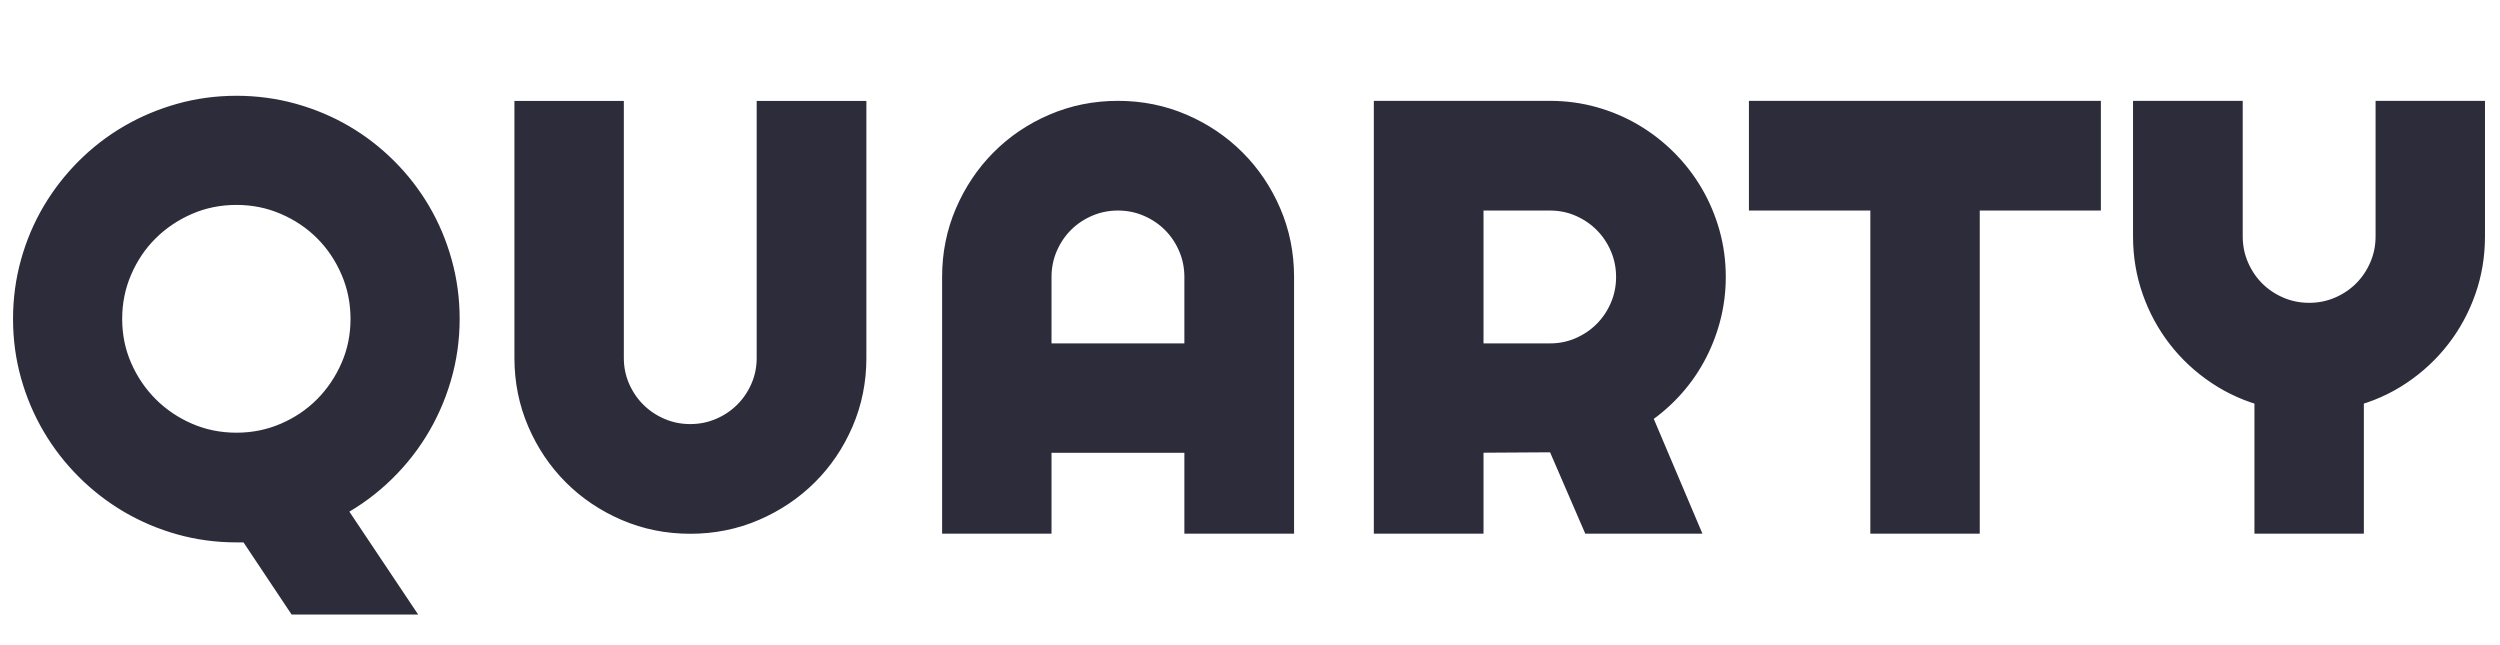
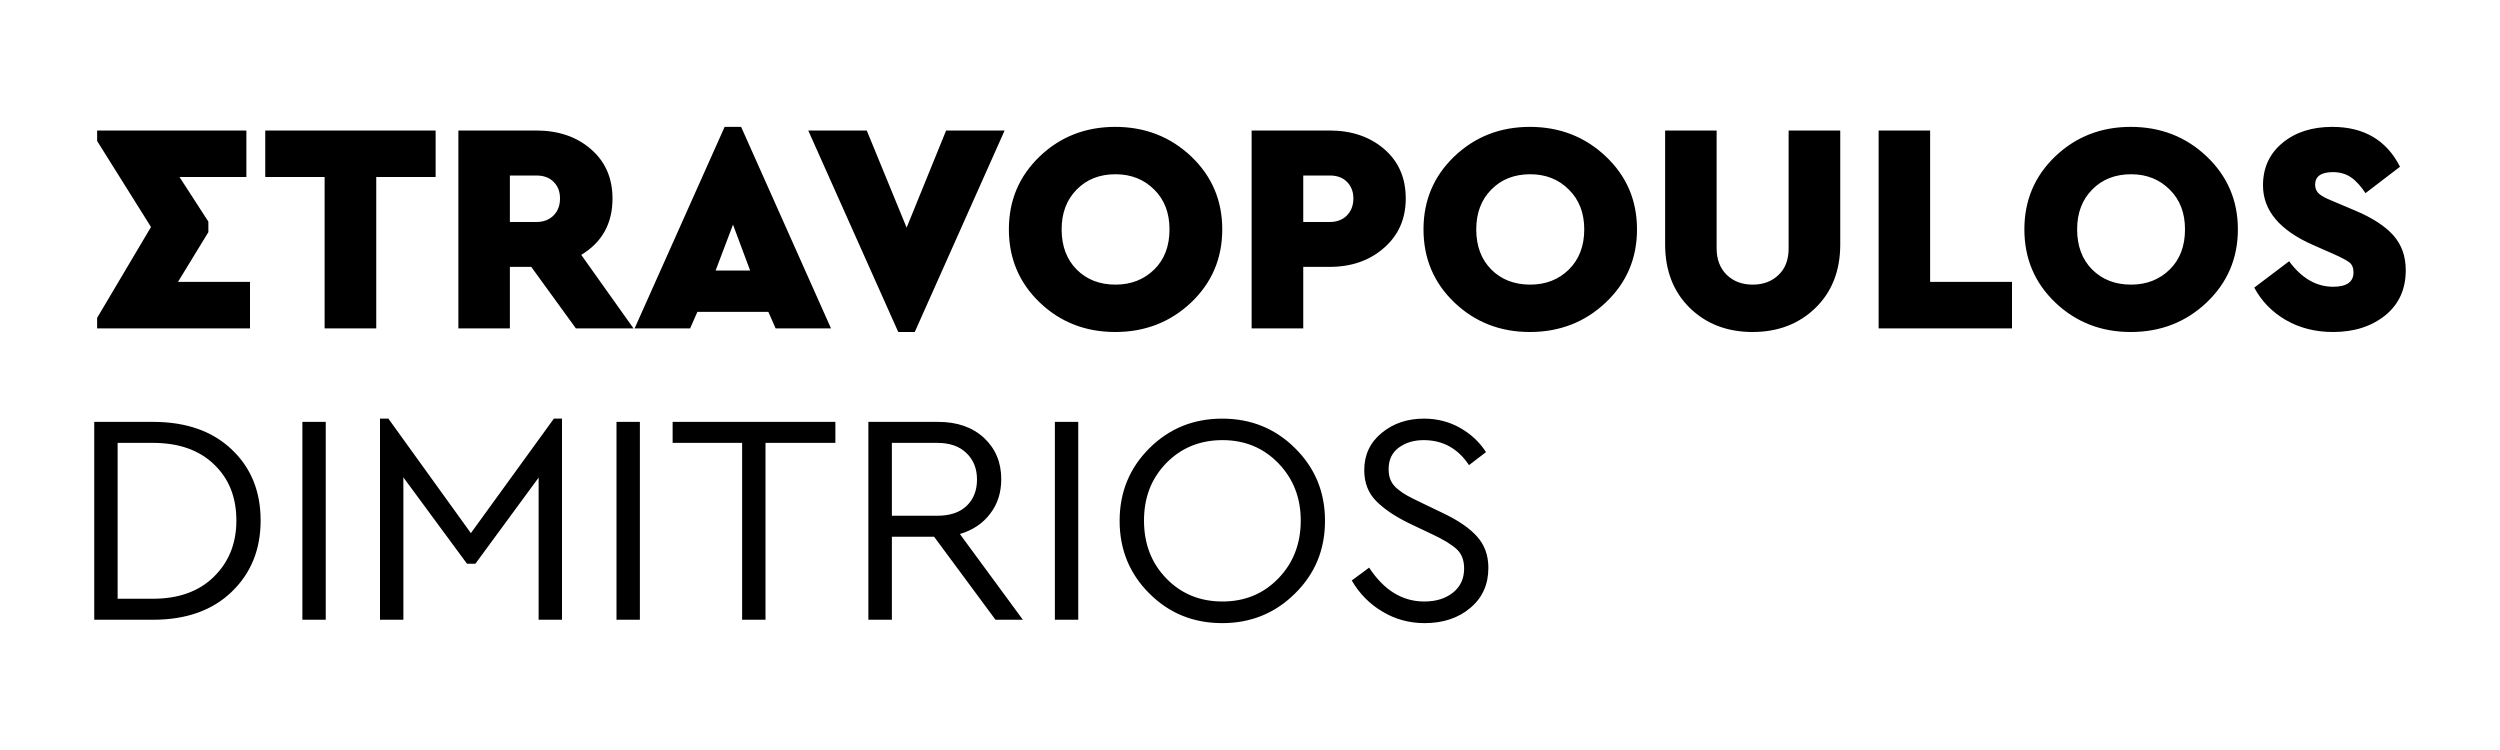
- <svg xmlns="http://www.w3.org/2000/svg" width="260px" height="67px" viewBox="0 0 260 67" version="1.1">
-   <g id="Artboard" stroke="none" stroke-width="1" fill="none" fill-rule="evenodd">
-     <path d="M40.679,62.408 L34.175,52.682 C36.011,51.764 37.676,50.621 39.17,49.254 C40.664,47.887 41.938,46.358 42.993,44.669 C44.048,42.979 44.863,41.158 45.439,39.205 C46.016,37.252 46.304,35.24 46.304,33.17 C46.304,31.178 46.045,29.254 45.527,27.398 C45.01,25.543 44.282,23.814 43.345,22.213 C42.407,20.611 41.274,19.146 39.946,17.818 C38.618,16.49 37.153,15.357 35.552,14.42 C33.95,13.482 32.222,12.755 30.366,12.237 C28.511,11.72 26.587,11.461 24.595,11.461 C22.603,11.461 20.684,11.72 18.838,12.237 C16.992,12.755 15.264,13.482 13.652,14.42 C12.041,15.357 10.571,16.49 9.243,17.818 C7.915,19.146 6.777,20.611 5.83,22.213 C4.883,23.814 4.15,25.543 3.633,27.398 C3.115,29.254 2.856,31.178 2.856,33.17 C2.856,35.162 3.115,37.081 3.633,38.927 C4.15,40.772 4.883,42.501 5.83,44.112 C6.777,45.724 7.915,47.193 9.243,48.521 C10.571,49.85 12.041,50.987 13.652,51.935 C15.264,52.882 16.992,53.614 18.838,54.132 C20.684,54.649 22.603,54.908 24.595,54.908 L24.595,54.908 L25.312,54.908 C25.557,54.908 25.815,54.889 26.089,54.85 L26.089,54.85 L31.128,62.408 L40.679,62.408 Z M24.595,46.5 C22.739,46.5 21.001,46.148 19.38,45.445 C17.759,44.742 16.343,43.785 15.132,42.574 C13.921,41.363 12.964,39.952 12.261,38.341 C11.558,36.729 11.206,35.006 11.206,33.17 C11.206,31.334 11.558,29.601 12.261,27.97 C12.964,26.339 13.921,24.923 15.132,23.722 C16.343,22.521 17.759,21.568 19.38,20.865 C21.001,20.162 22.739,19.811 24.595,19.811 C26.431,19.811 28.164,20.162 29.795,20.865 C31.426,21.568 32.842,22.521 34.043,23.722 C35.244,24.923 36.196,26.339 36.899,27.97 C37.603,29.601 37.954,31.334 37.954,33.17 C37.954,35.006 37.603,36.729 36.899,38.341 C36.196,39.952 35.244,41.363 34.043,42.574 C32.842,43.785 31.426,44.742 29.795,45.445 C28.164,46.148 26.431,46.5 24.595,46.5 Z M71.787,54.012 C74.111,54.012 76.294,53.572 78.335,52.693 C80.376,51.814 82.158,50.618 83.682,49.104 C85.205,47.591 86.406,45.813 87.285,43.772 C88.164,41.731 88.604,39.549 88.604,37.225 L88.604,37.225 L88.604,12 L80.195,12 L80.195,37.225 C80.195,38.377 79.976,39.461 79.536,40.477 C79.097,41.492 78.496,42.381 77.734,43.143 C76.973,43.904 76.079,44.505 75.054,44.944 C74.028,45.384 72.939,45.604 71.787,45.604 C70.635,45.604 69.546,45.384 68.521,44.944 C67.495,44.505 66.602,43.904 65.84,43.143 C65.078,42.381 64.478,41.492 64.038,40.477 C63.599,39.461 63.379,38.377 63.379,37.225 L63.379,37.225 L63.379,12 L55,12 L55,37.225 C55,39.549 55.439,41.731 56.318,43.772 C57.197,45.813 58.394,47.591 59.907,49.104 C61.421,50.618 63.198,51.814 65.239,52.693 C67.28,53.572 69.463,54.012 71.787,54.012 Z M107.858,54 L107.858,45.592 L124.675,45.592 L124.675,54 L133.083,54 L133.083,28.805 C133.083,26.48 132.644,24.298 131.765,22.257 C130.886,20.216 129.685,18.434 128.161,16.91 C126.638,15.387 124.855,14.186 122.814,13.307 C120.773,12.428 118.591,11.988 116.267,11.988 C113.942,11.988 111.76,12.428 109.719,13.307 C107.678,14.186 105.9,15.387 104.387,16.91 C102.873,18.434 101.677,20.216 100.798,22.257 C99.919,24.298 99.479,26.48 99.479,28.805 L99.479,28.805 L99.479,54 L107.858,54 Z M124.675,37.213 L107.858,37.213 L107.858,28.805 C107.858,27.652 108.078,26.563 108.518,25.538 C108.957,24.513 109.558,23.619 110.319,22.857 C111.081,22.096 111.975,21.495 113,21.056 C114.025,20.616 115.114,20.396 116.267,20.396 C117.419,20.396 118.508,20.616 119.533,21.056 C120.559,21.495 121.452,22.096 122.214,22.857 C122.976,23.619 123.576,24.513 124.016,25.538 C124.455,26.563 124.675,27.652 124.675,28.805 L124.675,28.805 L124.675,37.213 Z M152.786,54 L152.786,45.592 L162.19,45.533 L165.853,54 L174.788,54 L170.13,43.014 C171.341,42.252 172.435,41.354 173.411,40.318 C174.388,39.283 175.213,38.15 175.887,36.92 C176.561,35.689 177.078,34.391 177.439,33.023 C177.801,31.656 177.981,30.25 177.981,28.805 C177.981,27.262 177.781,25.777 177.381,24.352 C176.98,22.926 176.414,21.588 175.682,20.338 C174.949,19.088 174.07,17.95 173.045,16.925 C172.02,15.899 170.887,15.021 169.646,14.288 C168.406,13.556 167.073,12.989 165.647,12.589 C164.222,12.188 162.737,11.988 161.194,11.988 L161.194,11.988 L144.378,11.988 L144.378,54 L152.786,54 Z M161.194,37.213 L152.786,37.213 L152.786,20.396 L161.194,20.396 C162.347,20.396 163.431,20.616 164.446,21.056 C165.462,21.495 166.351,22.096 167.112,22.857 C167.874,23.619 168.475,24.513 168.914,25.538 C169.354,26.563 169.573,27.652 169.573,28.805 C169.573,29.957 169.354,31.046 168.914,32.071 C168.475,33.097 167.874,33.99 167.112,34.752 C166.351,35.514 165.462,36.114 164.446,36.554 C163.431,36.993 162.347,37.213 161.194,37.213 L161.194,37.213 Z M204.394,54 L204.394,20.396 L216.991,20.396 L216.991,11.988 L183.388,11.988 L183.388,20.396 L196.015,20.396 L196.015,54 L204.394,54 Z M244.341,54 L244.341,40.846 C246.196,40.377 247.896,39.625 249.438,38.59 C250.981,37.555 252.31,36.319 253.423,34.884 C254.536,33.448 255.4,31.856 256.016,30.108 C256.631,28.36 256.938,26.52 256.938,24.586 L256.938,24.586 L256.938,11.988 L248.56,11.988 L248.56,24.586 C248.56,25.738 248.34,26.827 247.9,27.853 C247.461,28.878 246.86,29.771 246.099,30.533 C245.337,31.295 244.443,31.896 243.418,32.335 C242.393,32.774 241.304,32.994 240.151,32.994 C238.999,32.994 237.91,32.774 236.885,32.335 C235.859,31.896 234.966,31.295 234.204,30.533 C233.442,29.771 232.842,28.878 232.402,27.853 C231.963,26.827 231.743,25.738 231.743,24.586 L231.743,24.586 L231.743,11.988 L223.335,11.988 L223.335,24.586 C223.335,26.52 223.643,28.36 224.258,30.108 C224.873,31.856 225.737,33.448 226.851,34.884 C227.964,36.319 229.297,37.555 230.85,38.59 C232.402,39.625 234.106,40.377 235.962,40.846 L235.962,40.846 L235.962,54 L244.341,54 Z" id="QUARTY" stroke="#2D2C3A" stroke-width="3" fill="#2D2C3A" fill-rule="nonzero" />
+ <svg xmlns="http://www.w3.org/2000/svg" xml:space="preserve" width="200px" height="60px" version="1.1" style="shape-rendering:geometricPrecision; text-rendering:geometricPrecision; image-rendering:optimizeQuality; fill-rule:evenodd; clip-rule:evenodd" viewBox="0 0 200 60">
+   <defs>
+     <style type="text/css">
+    
+     .fil0 {fill:black;fill-rule:nonzero}
+    
+   </style>
+   </defs>
+   <g id="Layer_x0020_1">
+     <g id="_2125125333872">
+       <path class="fil0" d="M14.24 22.55l2.43 -3.98 0 -0.84 -2.31 -3.57 5.35 0 0 -3.72 -11.94 0 0 0.84 4.31 6.88 -4.31 7.27 0 0.84 12.23 0 0 -3.72 -5.76 0zm20.61 -12.11l-13.63 0 0 3.72 4.75 0 0 12.11 4.13 0 0 -12.11 4.75 0 0 -3.72zm15.83 15.83l-4.18 -5.88c1.67,-1.01 2.5,-2.51 2.5,-4.51 0,-1.64 -0.58,-2.96 -1.73,-3.95 -1.15,-1 -2.61,-1.49 -4.39,-1.49l-6.21 0 0 15.83 4.12 0 0 -4.92 1.71 0 3.57 4.92 4.61 0zm-9.89 -12.23l2.12 0c0.57,0 1.03,0.16 1.37,0.5 0.35,0.34 0.52,0.78 0.52,1.34 0,0.56 -0.17,1.01 -0.52,1.36 -0.34,0.34 -0.8,0.52 -1.37,0.52l-2.12 0 0 -3.72zm21.26 12.23l4.43 0 -7.19 -16.12 -1.32 0 -7.2 16.12 4.44 0 0.58 -1.32 5.68 0 0.58 1.32zm-2.04 -4.63l-2.76 0 1.39 -3.67 1.37 3.67zm15.68 -11.2l-3.16 7.77 -3.19 -7.77 -4.68 0 7.2 16.12 1.32 0 7.19 -16.12 -4.68 0zm13.53 -0.29c-2.38,0 -4.4,0.79 -6.04,2.36 -1.65,1.58 -2.47,3.52 -2.47,5.84 0,2.32 0.82,4.27 2.47,5.85 1.64,1.57 3.66,2.36 6.04,2.36 2.38,0 4.41,-0.79 6.07,-2.36 1.66,-1.58 2.49,-3.53 2.49,-5.85 0,-2.32 -0.83,-4.26 -2.49,-5.84 -1.66,-1.57 -3.69,-2.36 -6.07,-2.36zm0.02 3.79c1.25,0 2.28,0.41 3.1,1.23 0.82,0.81 1.22,1.87 1.22,3.18 0,1.33 -0.4,2.4 -1.22,3.21 -0.82,0.8 -1.85,1.21 -3.1,1.21 -1.28,0 -2.31,-0.41 -3.11,-1.21 -0.8,-0.81 -1.2,-1.88 -1.2,-3.21 0,-1.31 0.4,-2.37 1.2,-3.18 0.8,-0.82 1.83,-1.23 3.11,-1.23zm17.11 -3.5l-6.22 0 0 15.83 4.13 0 0 -4.92 2.09 0c1.76,0 3.21,-0.5 4.37,-1.52 1.16,-1.01 1.74,-2.33 1.74,-3.95 0,-1.64 -0.57,-2.96 -1.72,-3.95 -1.16,-1 -2.62,-1.49 -4.39,-1.49zm0.02 3.6c0.58,0 1.04,0.16 1.38,0.5 0.34,0.34 0.52,0.78 0.52,1.34 0,0.56 -0.18,1.01 -0.52,1.36 -0.34,0.34 -0.8,0.52 -1.38,0.52l-2.11 0 0 -3.72 2.11 0zm16.02 -3.89c-2.38,0 -4.39,0.79 -6.04,2.36 -1.65,1.58 -2.47,3.52 -2.47,5.84 0,2.32 0.82,4.27 2.47,5.85 1.65,1.57 3.66,2.36 6.04,2.36 2.38,0 4.41,-0.79 6.07,-2.36 1.67,-1.58 2.5,-3.53 2.5,-5.85 0,-2.32 -0.83,-4.26 -2.5,-5.84 -1.66,-1.57 -3.69,-2.36 -6.07,-2.36zm0.03 3.79c1.24,0 2.28,0.41 3.09,1.23 0.82,0.81 1.23,1.87 1.23,3.18 0,1.33 -0.41,2.4 -1.23,3.21 -0.81,0.8 -1.85,1.21 -3.09,1.21 -1.28,0 -2.32,-0.41 -3.12,-1.21 -0.8,-0.81 -1.2,-1.88 -1.2,-3.21 0,-1.31 0.4,-2.37 1.2,-3.18 0.8,-0.82 1.84,-1.23 3.12,-1.23zm24.8 -3.5l-4.13 0 0 9.43c0,0.89 -0.26,1.6 -0.8,2.12 -0.54,0.52 -1.23,0.78 -2.08,0.78 -0.84,0 -1.53,-0.26 -2.07,-0.78 -0.53,-0.52 -0.81,-1.23 -0.81,-2.12l0 -9.43 -4.12 0 0 9.11c0,2.1 0.66,3.79 1.97,5.08 1.31,1.28 2.99,1.93 5.03,1.93 2.03,0 3.71,-0.65 5.03,-1.93 1.32,-1.29 1.98,-2.98 1.98,-5.08l0 -9.11zm7.19 0l-4.12 0 0 15.83 10.67 0 0 -3.72 -6.55 0 0 -12.11zm16.05 -0.29c-2.38,0 -4.39,0.79 -6.04,2.36 -1.65,1.58 -2.47,3.52 -2.47,5.84 0,2.32 0.82,4.27 2.47,5.85 1.65,1.57 3.66,2.36 6.04,2.36 2.39,0 4.41,-0.79 6.07,-2.36 1.66,-1.58 2.5,-3.53 2.5,-5.85 0,-2.32 -0.84,-4.26 -2.5,-5.84 -1.66,-1.57 -3.68,-2.36 -6.07,-2.36zm0.03 3.79c1.24,0 2.27,0.41 3.09,1.23 0.82,0.81 1.22,1.87 1.22,3.18 0,1.33 -0.4,2.4 -1.22,3.21 -0.82,0.8 -1.85,1.21 -3.09,1.21 -1.28,0 -2.32,-0.41 -3.12,-1.21 -0.8,-0.81 -1.2,-1.88 -1.2,-3.21 0,-1.31 0.4,-2.37 1.2,-3.18 0.8,-0.82 1.84,-1.23 3.12,-1.23zm16.09 -3.79c-1.63,0 -2.96,0.43 -3.99,1.29 -1.03,0.85 -1.55,1.98 -1.55,3.39 0,2.01 1.34,3.6 4.01,4.77l1.63 0.72c0.62,0.27 1.04,0.5 1.27,0.67 0.22,0.18 0.33,0.44 0.33,0.8 0,0.76 -0.54,1.15 -1.63,1.15 -1.34,0 -2.52,-0.68 -3.52,-2.04l-2.79 2.11c0.58,1.08 1.42,1.95 2.52,2.59 1.11,0.64 2.37,0.96 3.79,0.96 1.68,0 3.07,-0.45 4.17,-1.33 1.09,-0.89 1.64,-2.09 1.64,-3.61 0,-1.12 -0.33,-2.05 -1,-2.8 -0.66,-0.74 -1.68,-1.4 -3.06,-1.98l-1.82 -0.77c-0.51,-0.2 -0.87,-0.4 -1.07,-0.58 -0.2,-0.19 -0.3,-0.42 -0.3,-0.71 0,-0.67 0.48,-1.01 1.42,-1.01 0.56,0 1.04,0.14 1.44,0.41 0.4,0.27 0.79,0.7 1.17,1.27l2.76 -2.11c-1.07,-2.12 -2.88,-3.19 -5.42,-3.19z" />
+       <path class="fil0" d="M12.24 33.75l-4.7 0 0 15.83 4.7 0c2.64,0 4.74,-0.74 6.29,-2.23 1.55,-1.49 2.32,-3.39 2.32,-5.71 0,-2.33 -0.77,-4.23 -2.32,-5.69 -1.55,-1.47 -3.65,-2.2 -6.29,-2.2zm-0.02 1.68c2.08,0 3.71,0.57 4.9,1.72 1.2,1.14 1.79,2.64 1.79,4.49 0,1.83 -0.6,3.32 -1.8,4.5 -1.2,1.18 -2.83,1.76 -4.89,1.76l-2.81 0 0 -12.47 2.81 0zm13.84 -1.68l-1.87 0 0 15.83 1.87 0 0 -15.83zm18.25 -0.26l-6.64 9.16 -6.6 -9.16 -0.67 0 0 16.09 1.87 0 0 -11.39 5.09 6.91 0.67 0 5.06 -6.89 0 11.37 1.87 0 0 -16.09 -0.65 0zm6.88 0.26l-1.87 0 0 15.83 1.87 0 0 -15.83zm15.64 0l-13.02 0 0 1.68 5.56 0 0 14.15 1.87 0 0 -14.15 5.59 0 0 -1.68zm15 15.83l-5.04 -6.86c1.02,-0.3 1.83,-0.84 2.42,-1.62 0.6,-0.77 0.89,-1.7 0.89,-2.77 0,-1.34 -0.46,-2.44 -1.38,-3.3 -0.92,-0.85 -2.14,-1.28 -3.68,-1.28l-5.57 0 0 15.83 1.88 0 0 -6.64 3.38 0 4.91 6.64 2.19 0zm-10.48 -14.15l3.62 0c1.01,0 1.79,0.27 2.35,0.82 0.56,0.54 0.84,1.24 0.84,2.11 0,0.88 -0.28,1.58 -0.83,2.11 -0.55,0.53 -1.34,0.79 -2.36,0.79l-3.62 0 0 -5.83zm14.91 -1.68l-1.87 0 0 15.83 1.87 0 0 -15.83zm11.52 -0.26c-2.29,0 -4.23,0.78 -5.82,2.36 -1.59,1.58 -2.39,3.51 -2.39,5.82 0,2.3 0.8,4.24 2.38,5.81 1.58,1.58 3.52,2.37 5.83,2.37 2.28,0 4.23,-0.79 5.82,-2.37 1.6,-1.57 2.4,-3.51 2.4,-5.81 0,-2.31 -0.8,-4.24 -2.4,-5.82 -1.59,-1.58 -3.54,-2.36 -5.82,-2.36zm0.02 1.72c1.79,0 3.28,0.62 4.47,1.85 1.19,1.23 1.79,2.76 1.79,4.58 0,1.86 -0.6,3.4 -1.79,4.63 -1.19,1.23 -2.68,1.85 -4.47,1.85 -1.81,0 -3.31,-0.62 -4.5,-1.85 -1.19,-1.23 -1.78,-2.77 -1.78,-4.63 0,-1.84 0.59,-3.37 1.78,-4.59 1.19,-1.22 2.69,-1.84 4.5,-1.84zm16.12 -1.72c-1.33,0 -2.46,0.38 -3.38,1.14 -0.93,0.76 -1.4,1.75 -1.4,2.98 0,1.01 0.32,1.83 0.95,2.47 0.63,0.64 1.51,1.23 2.63,1.78l1.77 0.84c0.95,0.44 1.62,0.85 2.03,1.22 0.41,0.37 0.61,0.89 0.61,1.56 0,0.8 -0.29,1.44 -0.88,1.92 -0.6,0.48 -1.36,0.72 -2.31,0.72 -1.76,0 -3.23,-0.91 -4.41,-2.71l-1.39 1.03c0.62,1.06 1.44,1.89 2.46,2.49 1.01,0.61 2.14,0.92 3.37,0.92 1.48,0 2.71,-0.41 3.67,-1.23 0.96,-0.81 1.43,-1.88 1.43,-3.19 0,-1 -0.3,-1.84 -0.91,-2.51 -0.6,-0.68 -1.53,-1.31 -2.78,-1.9l-1.75 -0.84c-0.46,-0.22 -0.81,-0.4 -1.03,-0.52 -0.23,-0.12 -0.48,-0.29 -0.76,-0.51 -0.28,-0.22 -0.47,-0.47 -0.58,-0.72 -0.12,-0.26 -0.17,-0.56 -0.17,-0.91 0,-0.74 0.27,-1.31 0.81,-1.71 0.55,-0.4 1.21,-0.6 1.99,-0.6 1.54,0 2.75,0.67 3.63,2l1.36 -1.04c-0.51,-0.8 -1.2,-1.44 -2.07,-1.94 -0.87,-0.49 -1.84,-0.74 -2.89,-0.74z" />
+     </g>
  </g>
</svg>
